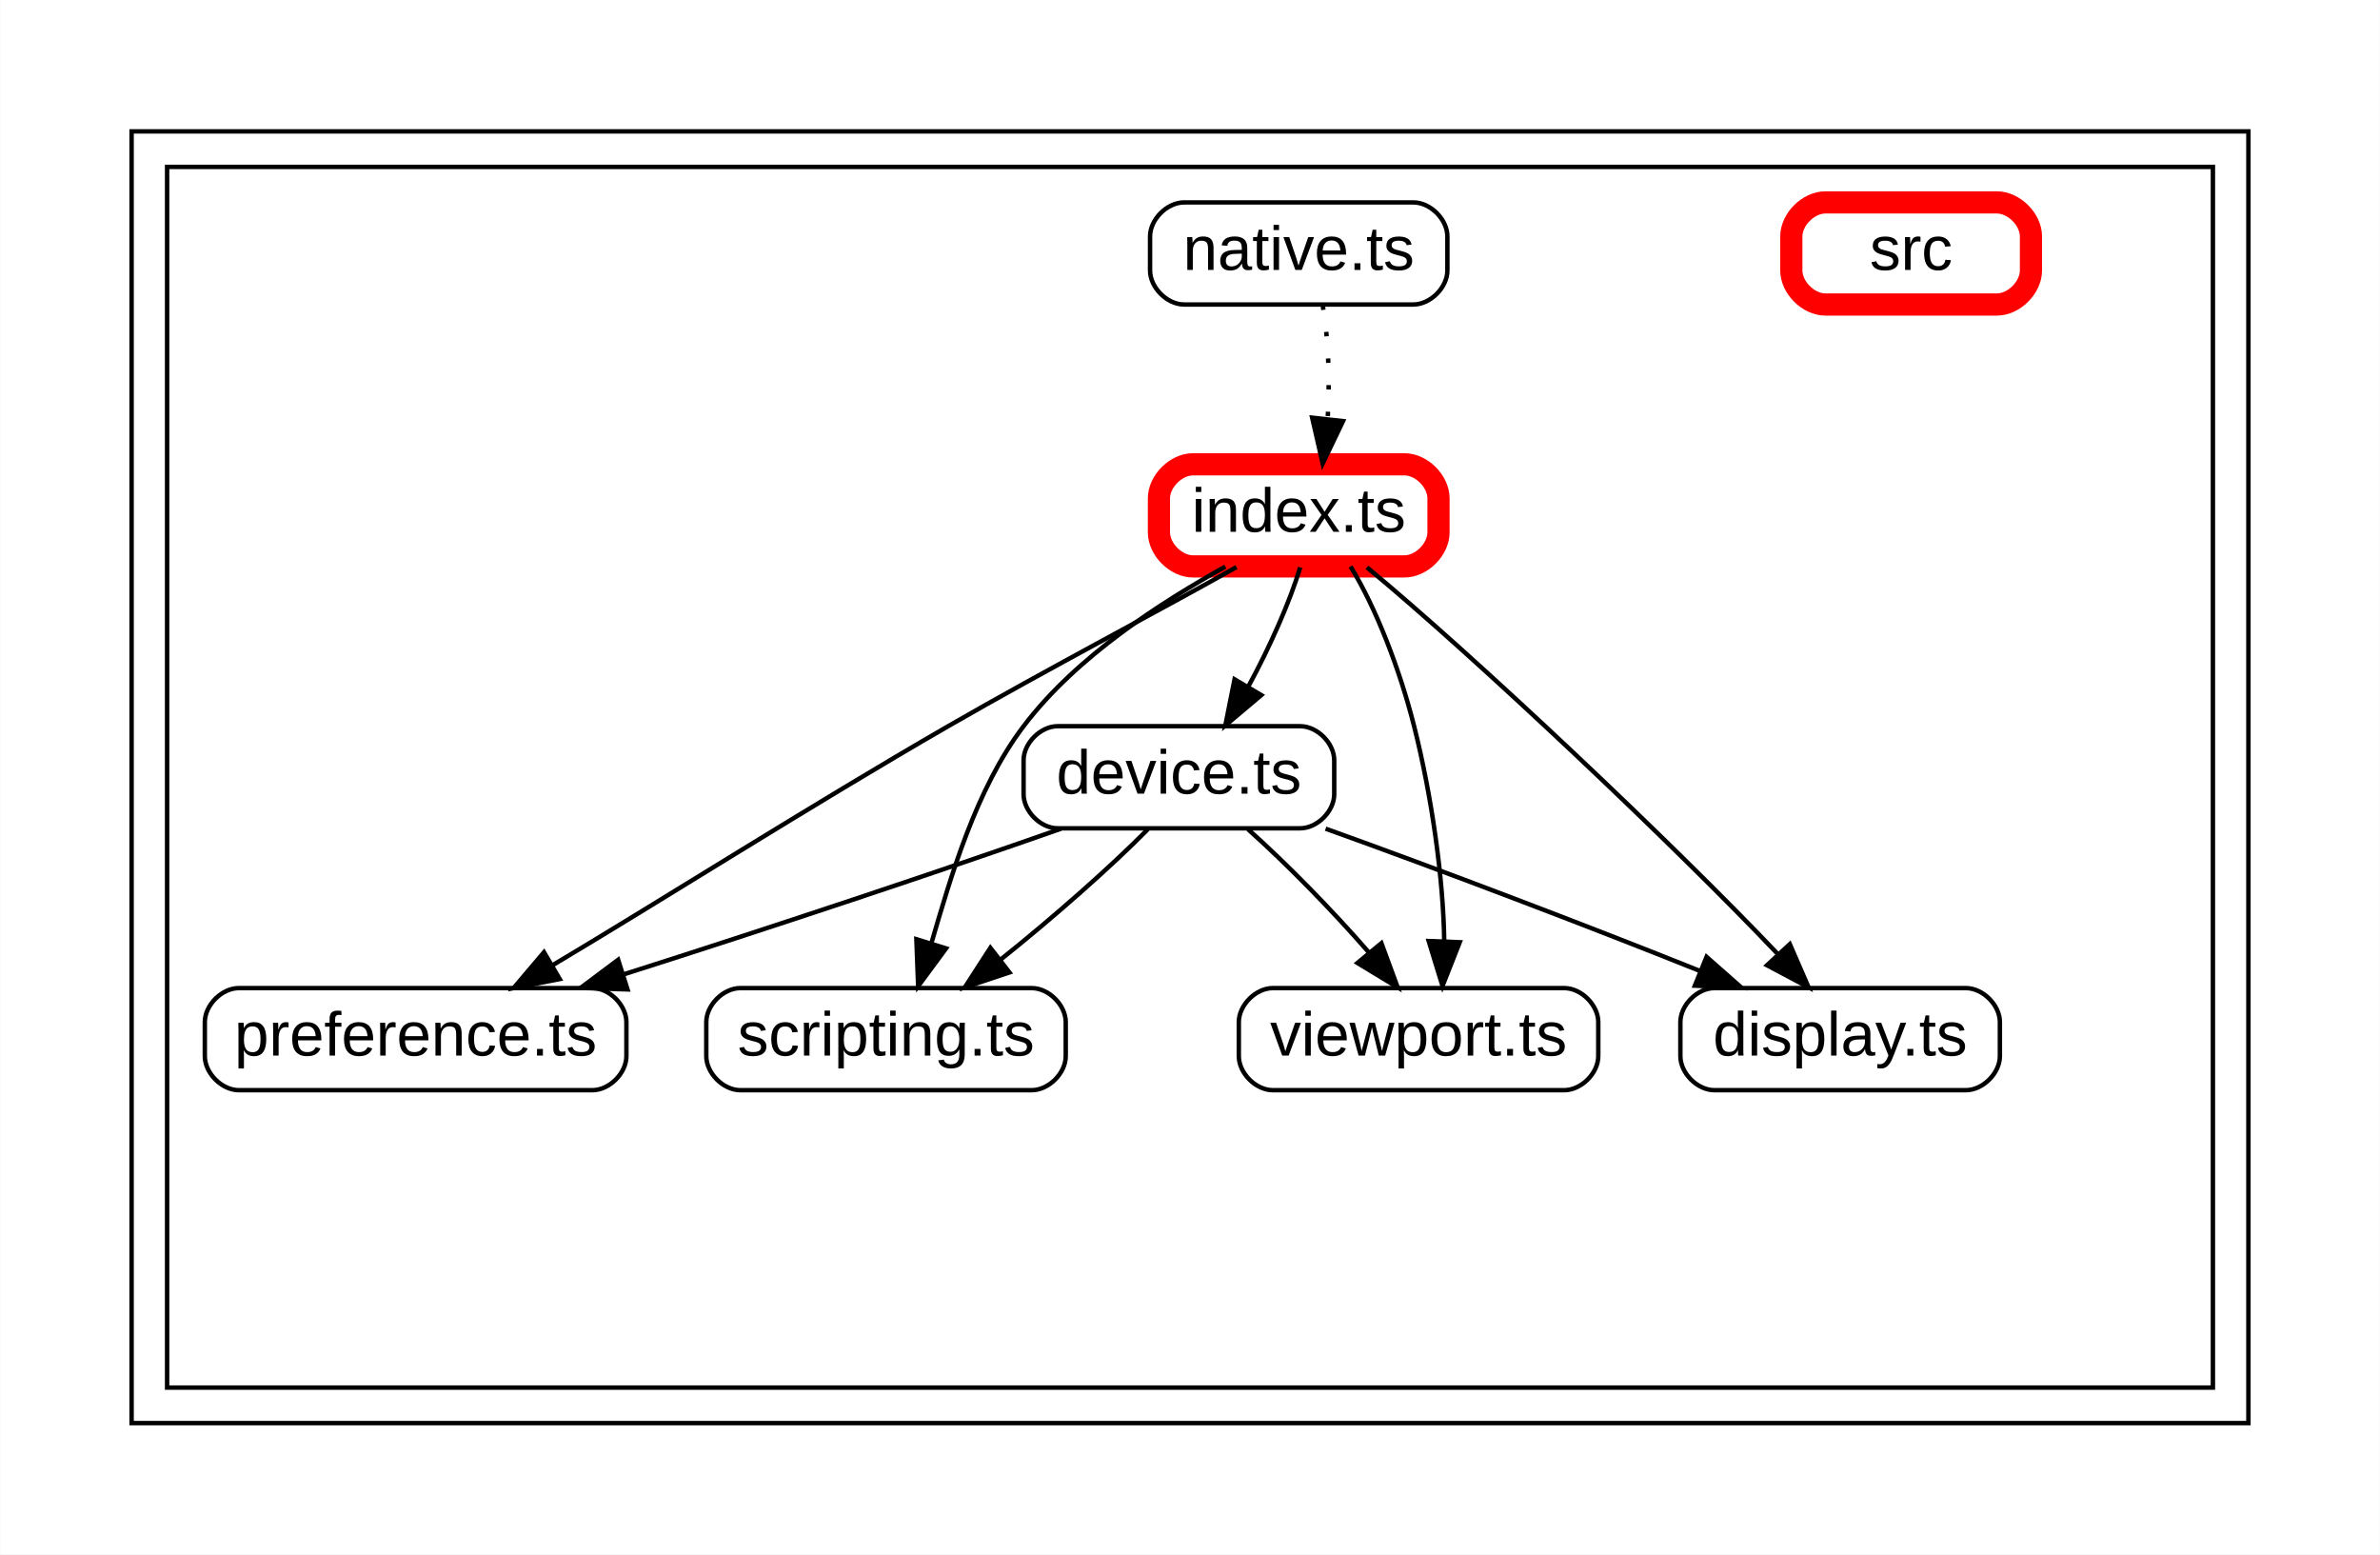
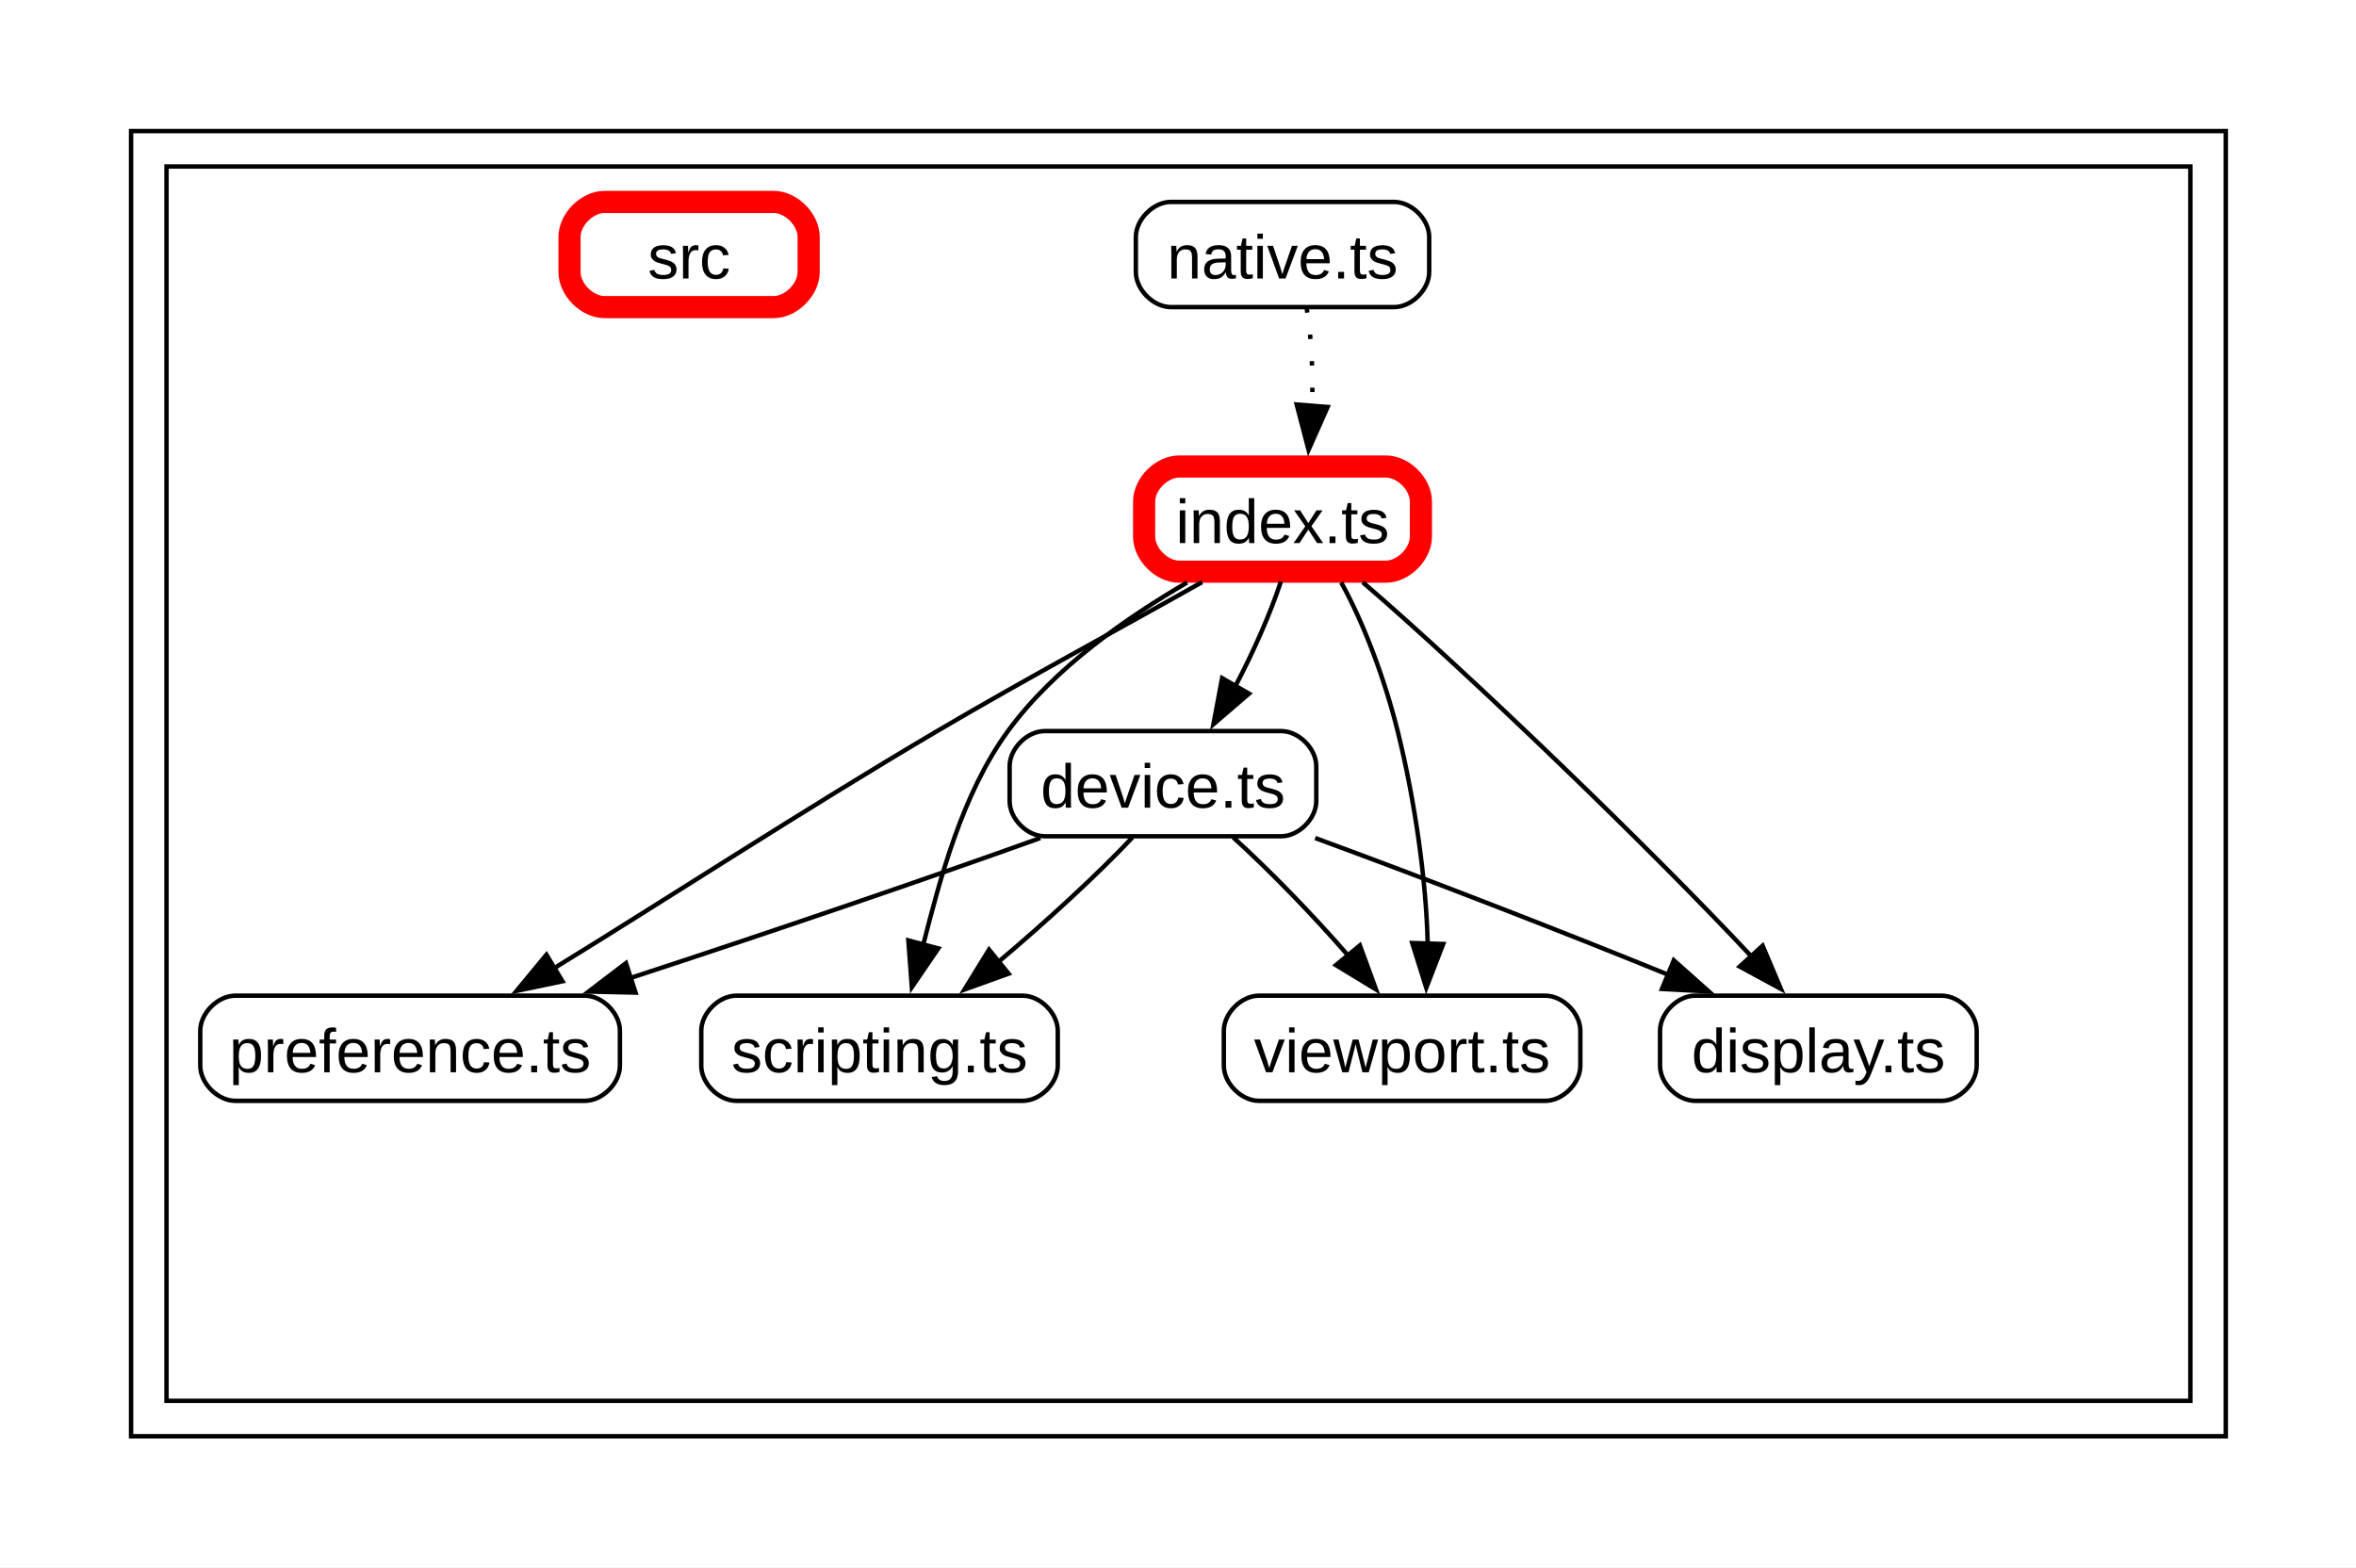
- <svg xmlns="http://www.w3.org/2000/svg" width="536pt" height="350pt" viewBox="0.00 0.00 536.20 350.20">
-   <g id="graph0" class="graph" transform="scale(1 1) rotate(0) translate(21.6 328.6)">
-     <polygon fill="#ffffff" stroke="transparent" points="-21.6,21.6 -21.6,-328.6 514.6,-328.6 514.6,21.6 -21.6,21.6" />
+ <svg xmlns="http://www.w3.org/2000/svg" width="532pt" height="354pt" viewBox="0.00 0.00 532.00 354.00">
+   <g id="graph0" class="graph" transform="scale(1 1) rotate(0) translate(21.6 332.35)">
+     <polygon fill="#ffffff" stroke="none" points="-21.6,21.6 -21.6,-332.35 510.6,-332.35 510.6,21.6 -21.6,21.6" />
    <g id="clust1" class="cluster">
-       <polygon fill="#ffffff" stroke="#000000" points="8,-8 8,-299 485,-299 485,-8 8,-8" />
+       <polygon fill="#ffffff" stroke="#000000" points="8,-8 8,-302.75 481,-302.75 481,-8 8,-8" />
    </g>
    <g id="clust2" class="cluster">
-       <polygon fill="#ffffff" stroke="#000000" points="16,-16 16,-291 477,-291 477,-16 16,-16" />
+       <polygon fill="#ffffff" stroke="#000000" points="16,-16 16,-294.75 473,-294.75 473,-16 16,-16" />
    </g>
    <g id="node1" class="node">
-       <path fill="none" stroke="#000000" d="M421.33,-106C421.33,-106 364.67,-106 364.67,-106 360.83,-106 357,-102.17 357,-98.33 357,-98.33 357,-90.67 357,-90.67 357,-86.83 360.83,-83 364.67,-83 364.67,-83 421.33,-83 421.33,-83 425.17,-83 429,-86.83 429,-90.67 429,-90.67 429,-98.33 429,-98.33 429,-102.17 425.17,-106 421.33,-106" />
-       <text text-anchor="middle" x="393" y="-90.8" font-family="Arial" font-size="14.00" fill="#000000">display.ts</text>
+       <path fill="none" stroke="#000000" d="M416.83,-107.5C416.83,-107.5 361.17,-107.5 361.17,-107.5 357.21,-107.5 353.25,-103.54 353.25,-99.58 353.25,-99.58 353.25,-91.67 353.25,-91.67 353.25,-87.71 357.21,-83.75 361.17,-83.75 361.17,-83.75 416.83,-83.75 416.83,-83.75 420.79,-83.75 424.75,-87.71 424.75,-91.67 424.75,-91.67 424.75,-99.58 424.75,-99.58 424.75,-103.54 420.79,-107.5 416.83,-107.5" />
+       <text xml:space="preserve" text-anchor="middle" x="389" y="-90.2" font-family="Arial" font-size="14.00" fill="#000000">display.ts</text>
    </g>
    <g id="node2" class="node">
-       <path fill="none" stroke="#000000" d="M111.83,-106C111.83,-106 32.17,-106 32.17,-106 28.33,-106 24.5,-102.17 24.5,-98.33 24.5,-98.33 24.5,-90.67 24.5,-90.67 24.5,-86.83 28.33,-83 32.17,-83 32.17,-83 111.83,-83 111.83,-83 115.67,-83 119.5,-86.83 119.5,-90.67 119.5,-90.67 119.5,-98.33 119.5,-98.33 119.5,-102.17 115.67,-106 111.83,-106" />
-       <text text-anchor="middle" x="72" y="-90.8" font-family="Arial" font-size="14.00" fill="#000000">preference.ts</text>
+       <path fill="none" stroke="#000000" d="M110.46,-107.5C110.46,-107.5 31.54,-107.5 31.54,-107.5 27.58,-107.5 23.62,-103.54 23.62,-99.58 23.62,-99.58 23.62,-91.67 23.62,-91.67 23.62,-87.71 27.58,-83.75 31.54,-83.75 31.54,-83.75 110.46,-83.75 110.46,-83.75 114.42,-83.75 118.38,-87.71 118.38,-91.67 118.38,-91.67 118.38,-99.58 118.38,-99.58 118.38,-103.54 114.42,-107.5 110.46,-107.5" />
+       <text xml:space="preserve" text-anchor="middle" x="71" y="-90.2" font-family="Arial" font-size="14.00" fill="#000000">preference.ts</text>
    </g>
    <g id="node3" class="node">
-       <path fill="none" stroke="#000000" d="M210.83,-106C210.83,-106 145.17,-106 145.17,-106 141.33,-106 137.5,-102.17 137.5,-98.33 137.5,-98.33 137.5,-90.67 137.5,-90.67 137.5,-86.83 141.33,-83 145.17,-83 145.17,-83 210.83,-83 210.83,-83 214.67,-83 218.5,-86.83 218.5,-90.67 218.5,-90.67 218.5,-98.33 218.5,-98.33 218.5,-102.17 214.67,-106 210.83,-106" />
-       <text text-anchor="middle" x="178" y="-90.8" font-family="Arial" font-size="14.00" fill="#000000">scripting.ts</text>
+       <path fill="none" stroke="#000000" d="M209.33,-107.5C209.33,-107.5 144.67,-107.5 144.67,-107.5 140.71,-107.5 136.75,-103.54 136.75,-99.58 136.75,-99.58 136.75,-91.67 136.75,-91.67 136.75,-87.71 140.71,-83.75 144.67,-83.75 144.67,-83.75 209.33,-83.75 209.33,-83.75 213.29,-83.75 217.25,-87.71 217.25,-91.67 217.25,-91.67 217.25,-99.58 217.25,-99.58 217.25,-103.54 213.29,-107.5 209.33,-107.5" />
+       <text xml:space="preserve" text-anchor="middle" x="177" y="-90.2" font-family="Arial" font-size="14.00" fill="#000000">scripting.ts</text>
    </g>
    <g id="node4" class="node">
-       <path fill="none" stroke="#000000" d="M330.83,-106C330.83,-106 265.17,-106 265.17,-106 261.33,-106 257.5,-102.17 257.5,-98.33 257.5,-98.33 257.5,-90.67 257.5,-90.67 257.5,-86.83 261.33,-83 265.17,-83 265.17,-83 330.83,-83 330.83,-83 334.67,-83 338.5,-86.83 338.5,-90.67 338.5,-90.67 338.5,-98.33 338.5,-98.33 338.5,-102.17 334.67,-106 330.83,-106" />
-       <text text-anchor="middle" x="298" y="-90.8" font-family="Arial" font-size="14.00" fill="#000000">viewport.ts</text>
+       <path fill="none" stroke="#000000" d="M327.33,-107.5C327.33,-107.5 262.67,-107.5 262.67,-107.5 258.71,-107.5 254.75,-103.54 254.75,-99.58 254.75,-99.58 254.75,-91.67 254.75,-91.67 254.75,-87.71 258.71,-83.75 262.67,-83.75 262.67,-83.75 327.33,-83.75 327.33,-83.75 331.29,-83.75 335.25,-87.71 335.25,-91.67 335.25,-91.67 335.25,-99.58 335.25,-99.58 335.25,-103.54 331.29,-107.5 327.33,-107.5" />
+       <text xml:space="preserve" text-anchor="middle" x="295" y="-90.2" font-family="Arial" font-size="14.00" fill="#000000">viewport.ts</text>
    </g>
    <g id="node5" class="node">
-       <path fill="none" stroke="#000000" d="M271.33,-165C271.33,-165 216.67,-165 216.67,-165 212.83,-165 209,-161.17 209,-157.33 209,-157.33 209,-149.67 209,-149.67 209,-145.83 212.83,-142 216.67,-142 216.67,-142 271.33,-142 271.33,-142 275.17,-142 279,-145.83 279,-149.67 279,-149.67 279,-157.33 279,-157.33 279,-161.17 275.17,-165 271.33,-165" />
-       <text text-anchor="middle" x="244" y="-149.8" font-family="Arial" font-size="14.00" fill="#000000">device.ts</text>
+       <path fill="none" stroke="#000000" d="M267.71,-167.25C267.71,-167.25 214.29,-167.25 214.29,-167.25 210.33,-167.25 206.38,-163.29 206.38,-159.33 206.38,-159.33 206.38,-151.42 206.38,-151.42 206.38,-147.46 210.33,-143.5 214.29,-143.5 214.29,-143.5 267.71,-143.5 267.71,-143.5 271.67,-143.5 275.62,-147.46 275.62,-151.42 275.62,-151.42 275.62,-159.33 275.62,-159.33 275.62,-163.29 271.67,-167.25 267.71,-167.25" />
+       <text xml:space="preserve" text-anchor="middle" x="241" y="-149.95" font-family="Arial" font-size="14.00" fill="#000000">device.ts</text>
    </g>
    <g id="edge16" class="edge">
-       <path fill="none" stroke="black" d="M277.06,-141.91C302.3,-132.87 336.68,-119.79 361.51,-109.82" />
-       <polygon fill="black" stroke="black" points="362.9,-113.03 370.85,-106.03 360.27,-106.55 362.9,-113.03" />
+       <path fill="none" stroke="black" d="M275.37,-143.1C299.45,-134.28 331.35,-121.91 355.28,-112.15" />
+       <polygon fill="black" stroke="black" points="356.35,-115.49 364.26,-108.45 353.68,-109.02 356.35,-115.49" />
    </g>
    <g id="edge18" class="edge">
-       <path fill="none" stroke="black" d="M217.44,-141.91C191.2,-132.67 150.74,-119.21 119.09,-109.16" />
-       <polygon fill="black" stroke="black" points="119.75,-105.7 109.16,-106.03 117.64,-112.38 119.75,-105.7" />
+       <path fill="none" stroke="black" d="M213.3,-143.1C188.21,-134.07 150.84,-121.32 120.65,-111.46" />
+       <polygon fill="black" stroke="black" points="121.91,-108.19 111.32,-108.43 119.75,-114.85 121.91,-108.19" />
    </g>
    <g id="edge20" class="edge">
-       <path fill="none" stroke="black" d="M237,-141.78C228.86,-133.5 215.69,-121.89 203.75,-112.36" />
-       <polygon fill="black" stroke="black" points="205.81,-109.53 195.76,-106.17 201.52,-115.07 205.81,-109.53" />
+       <path fill="none" stroke="black" d="M234.12,-143.24C226.59,-135.22 214.69,-124.23 203.61,-114.93" />
+       <polygon fill="black" stroke="black" points="206.15,-112.47 196.18,-108.88 201.73,-117.9 206.15,-112.47" />
    </g>
    <g id="edge22" class="edge">
-       <path fill="none" stroke="black" d="M259.57,-141.78C268.33,-133.98 278.84,-123.21 286.81,-114.03" />
-       <polygon fill="black" stroke="black" points="289.63,-116.12 293.29,-106.17 284.23,-111.66 289.63,-116.12" />
+       <path fill="none" stroke="black" d="M256.87,-143.24C265.25,-135.65 275.17,-125.39 282.93,-116.43" />
+       <polygon fill="black" stroke="black" points="285.47,-118.85 289.11,-108.9 280.06,-114.4 285.47,-118.85" />
    </g>
    <g id="node6" class="node">
-       <path fill="none" stroke="#ff0000" stroke-width="5" d="M294.83,-224C294.83,-224 247.17,-224 247.17,-224 243.33,-224 239.5,-220.17 239.5,-216.33 239.5,-216.33 239.5,-208.67 239.5,-208.67 239.5,-204.83 243.33,-201 247.17,-201 247.17,-201 294.83,-201 294.83,-201 298.67,-201 302.5,-204.83 302.5,-208.67 302.5,-208.67 302.5,-216.33 302.5,-216.33 302.5,-220.17 298.67,-224 294.83,-224" />
-       <text text-anchor="middle" x="271" y="-208.8" font-family="Arial" font-size="14.00" fill="#000000">index.ts</text>
+       <path fill="none" stroke="#ff0000" stroke-width="5" d="M291.33,-227C291.33,-227 244.67,-227 244.67,-227 240.71,-227 236.75,-223.04 236.75,-219.08 236.75,-219.08 236.75,-211.17 236.75,-211.17 236.75,-207.21 240.71,-203.25 244.67,-203.25 244.67,-203.25 291.33,-203.25 291.33,-203.25 295.29,-203.25 299.25,-207.21 299.25,-211.17 299.25,-211.17 299.25,-219.08 299.25,-219.08 299.25,-223.04 295.29,-227 291.33,-227" />
+       <text xml:space="preserve" text-anchor="middle" x="268" y="-209.7" font-family="Arial" font-size="14.00" fill="#000000">index.ts</text>
    </g>
    <g id="edge26" class="edge">
-       <path fill="none" stroke="black" d="M286.37,-200.79C310.41,-180.94 355.67,-138.21 378.91,-113.72" />
-       <polygon fill="black" stroke="black" points="381.66,-115.9 385.88,-106.18 376.52,-111.15 381.66,-115.9" />
+       <path fill="none" stroke="black" d="M286.11,-200.87C310.16,-180.23 351.56,-140.25 373.98,-116.25" />
+       <polygon fill="black" stroke="black" points="376.41,-118.78 380.54,-109.03 371.23,-114.07 376.41,-118.78" />
    </g>
    <g id="edge28" class="edge">
-       <path fill="none" stroke="black" d="M256.97,-200.84C240.81,-191.68 214.46,-177.94 192,-165 161.43,-147.38 127.14,-125.59 102.86,-111.15" />
-       <polygon fill="black" stroke="black" points="104.47,-108.04 94.08,-106 100.93,-114.08 104.47,-108.04" />
+       <path fill="none" stroke="black" d="M249.83,-200.89C233.74,-191.77 210.25,-179.18 190,-167.25 160.4,-149.81 127.35,-128.3 103.41,-113.63" />
+       <polygon fill="black" stroke="black" points="105.41,-110.75 95.04,-108.58 101.79,-116.75 105.41,-110.75" />
    </g>
    <g id="edge30" class="edge">
-       <path fill="none" stroke="black" d="M254.46,-200.95C240.39,-193.09 221.11,-180.97 209,-165 198.17,-150.72 192.59,-130.97 188.24,-116.17" />
-       <polygon fill="black" stroke="black" points="191.53,-114.94 185.24,-106.42 184.84,-117.01 191.53,-114.94" />
+       <path fill="none" stroke="black" d="M246.44,-200.8C232.99,-192.94 216.55,-181.67 206,-167.25 195.61,-153.05 190.61,-133.62 186.8,-118.73" />
+       <polygon fill="black" stroke="black" points="190.27,-118.17 184.3,-109.42 183.51,-119.98 190.27,-118.17" />
    </g>
    <g id="edge32" class="edge">
-       <path fill="none" stroke="black" d="M282.67,-200.99C288.41,-191.69 293.81,-177.67 297,-165 301.04,-148.96 303.61,-130.39 303.79,-116.49" />
-       <polygon fill="black" stroke="black" points="307.28,-116.33 303.4,-106.47 300.29,-116.6 307.28,-116.33" />
+       <path fill="none" stroke="black" d="M281.25,-200.82C286.4,-191.56 291.11,-178.84 294,-167.25 297.94,-151.43 300.48,-133.19 300.78,-119.22" />
+       <polygon fill="black" stroke="black" points="304.28,-119.17 300.46,-109.28 297.29,-119.39 304.28,-119.17" />
    </g>
    <g id="edge24" class="edge">
-       <path fill="none" stroke="black" d="M271.33,-200.78C269.08,-193.22 264.52,-182.87 259.61,-173.88" />
-       <polygon fill="black" stroke="black" points="262.56,-172 254.46,-165.17 256.54,-175.56 262.56,-172" />
+       <path fill="none" stroke="black" d="M267.63,-201.02C265.33,-193.99 261.45,-185.15 257.25,-177.2" />
+       <polygon fill="black" stroke="black" points="260.43,-175.71 252.4,-168.8 254.36,-179.21 260.43,-175.71" />
    </g>
    <g id="node8" class="node">
-       <path fill="none" stroke="#ff0000" stroke-width="5" d="M428.33,-283C428.33,-283 389.67,-283 389.67,-283 385.83,-283 382,-279.17 382,-275.33 382,-275.33 382,-267.67 382,-267.67 382,-263.83 385.83,-260 389.67,-260 389.67,-260 428.33,-260 428.33,-260 432.17,-260 436,-263.83 436,-267.67 436,-267.67 436,-275.33 436,-275.33 436,-279.17 432.17,-283 428.33,-283" />
-       <text text-anchor="middle" x="409" y="-267.8" font-family="Arial" font-size="14.00" fill="#000000">src</text>
+       <path fill="none" stroke="#ff0000" stroke-width="5" d="M153.08,-286.75C153.08,-286.75 114.92,-286.75 114.92,-286.75 110.96,-286.75 107,-282.79 107,-278.83 107,-278.83 107,-270.92 107,-270.92 107,-266.96 110.96,-263 114.92,-263 114.92,-263 153.08,-263 153.08,-263 157.04,-263 161,-266.96 161,-270.92 161,-270.92 161,-278.83 161,-278.83 161,-282.79 157.04,-286.75 153.08,-286.75" />
+       <text xml:space="preserve" text-anchor="middle" x="134" y="-269.45" font-family="Arial" font-size="14.00" fill="#000000">src</text>
    </g>
    <g id="node9" class="node">
-       <path fill="none" stroke="#000000" d="M296.83,-283C296.83,-283 245.17,-283 245.17,-283 241.33,-283 237.5,-279.17 237.5,-275.33 237.5,-275.33 237.5,-267.67 237.5,-267.67 237.5,-263.83 241.33,-260 245.17,-260 245.17,-260 296.83,-260 296.83,-260 300.67,-260 304.5,-263.83 304.5,-267.67 304.5,-267.67 304.5,-275.33 304.5,-275.33 304.5,-279.17 300.67,-283 296.83,-283" />
-       <text text-anchor="middle" x="271" y="-267.8" font-family="Arial" font-size="14.00" fill="#000000">native.ts</text>
+       <path fill="none" stroke="#000000" d="M293.21,-286.75C293.21,-286.75 242.79,-286.75 242.79,-286.75 238.83,-286.75 234.88,-282.79 234.88,-278.83 234.88,-278.83 234.88,-270.92 234.88,-270.92 234.88,-266.96 238.83,-263 242.79,-263 242.79,-263 293.21,-263 293.21,-263 297.17,-263 301.12,-266.96 301.12,-270.92 301.12,-270.92 301.12,-278.83 301.12,-278.83 301.12,-282.79 297.17,-286.75 293.21,-286.75" />
+       <text xml:space="preserve" text-anchor="middle" x="268" y="-269.45" font-family="Arial" font-size="14.00" fill="#000000">native.ts</text>
    </g>
    <g id="edge34" class="edge">
-       <path fill="none" stroke="black" stroke-dasharray="1,5" d="M276.41,-259.78C277.67,-252.61 278.04,-242.95 277.53,-234.31" />
-       <polygon fill="black" stroke="black" points="280.98,-233.73 276.4,-224.17 274.03,-234.5 280.98,-233.73" />
+       <path fill="none" stroke="black" stroke-dasharray="1,5" d="M273.46,-262.74C274.52,-256.46 274.93,-248.35 274.68,-240.66" />
+       <polygon fill="black" stroke="black" points="278.18,-240.44 273.88,-230.76 271.2,-241 278.18,-240.44" />
    </g>
  </g>
</svg>
